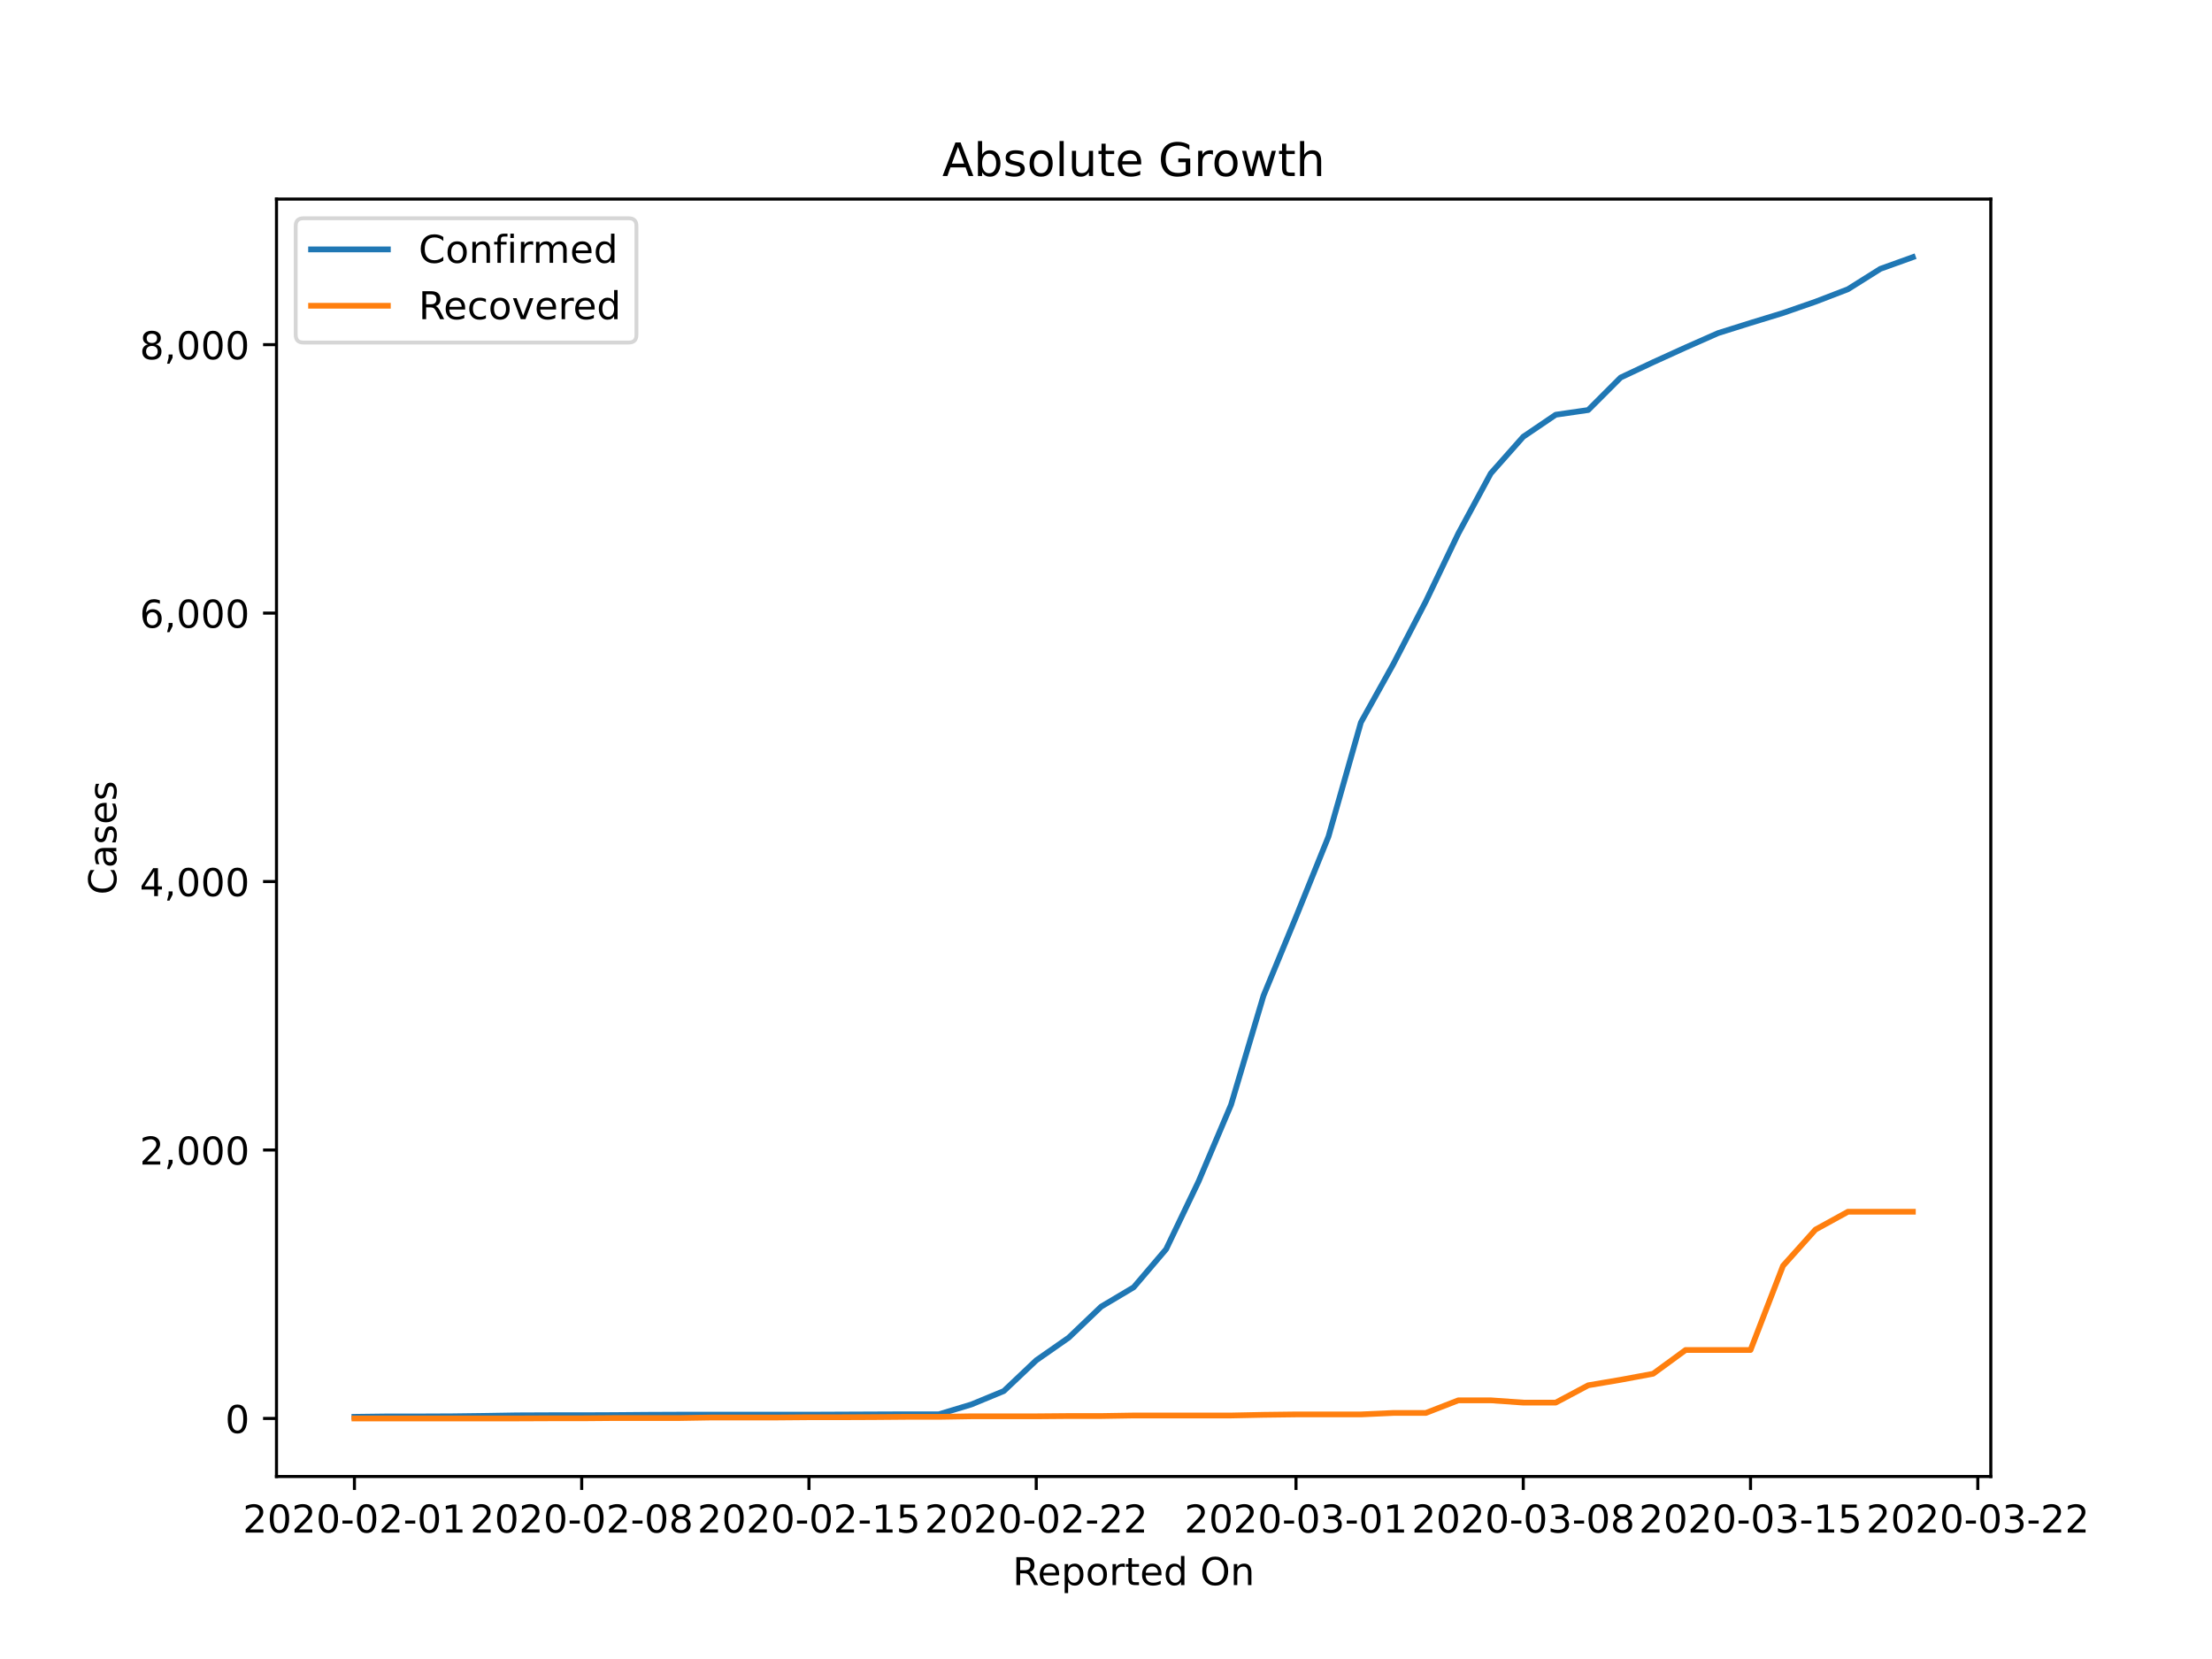
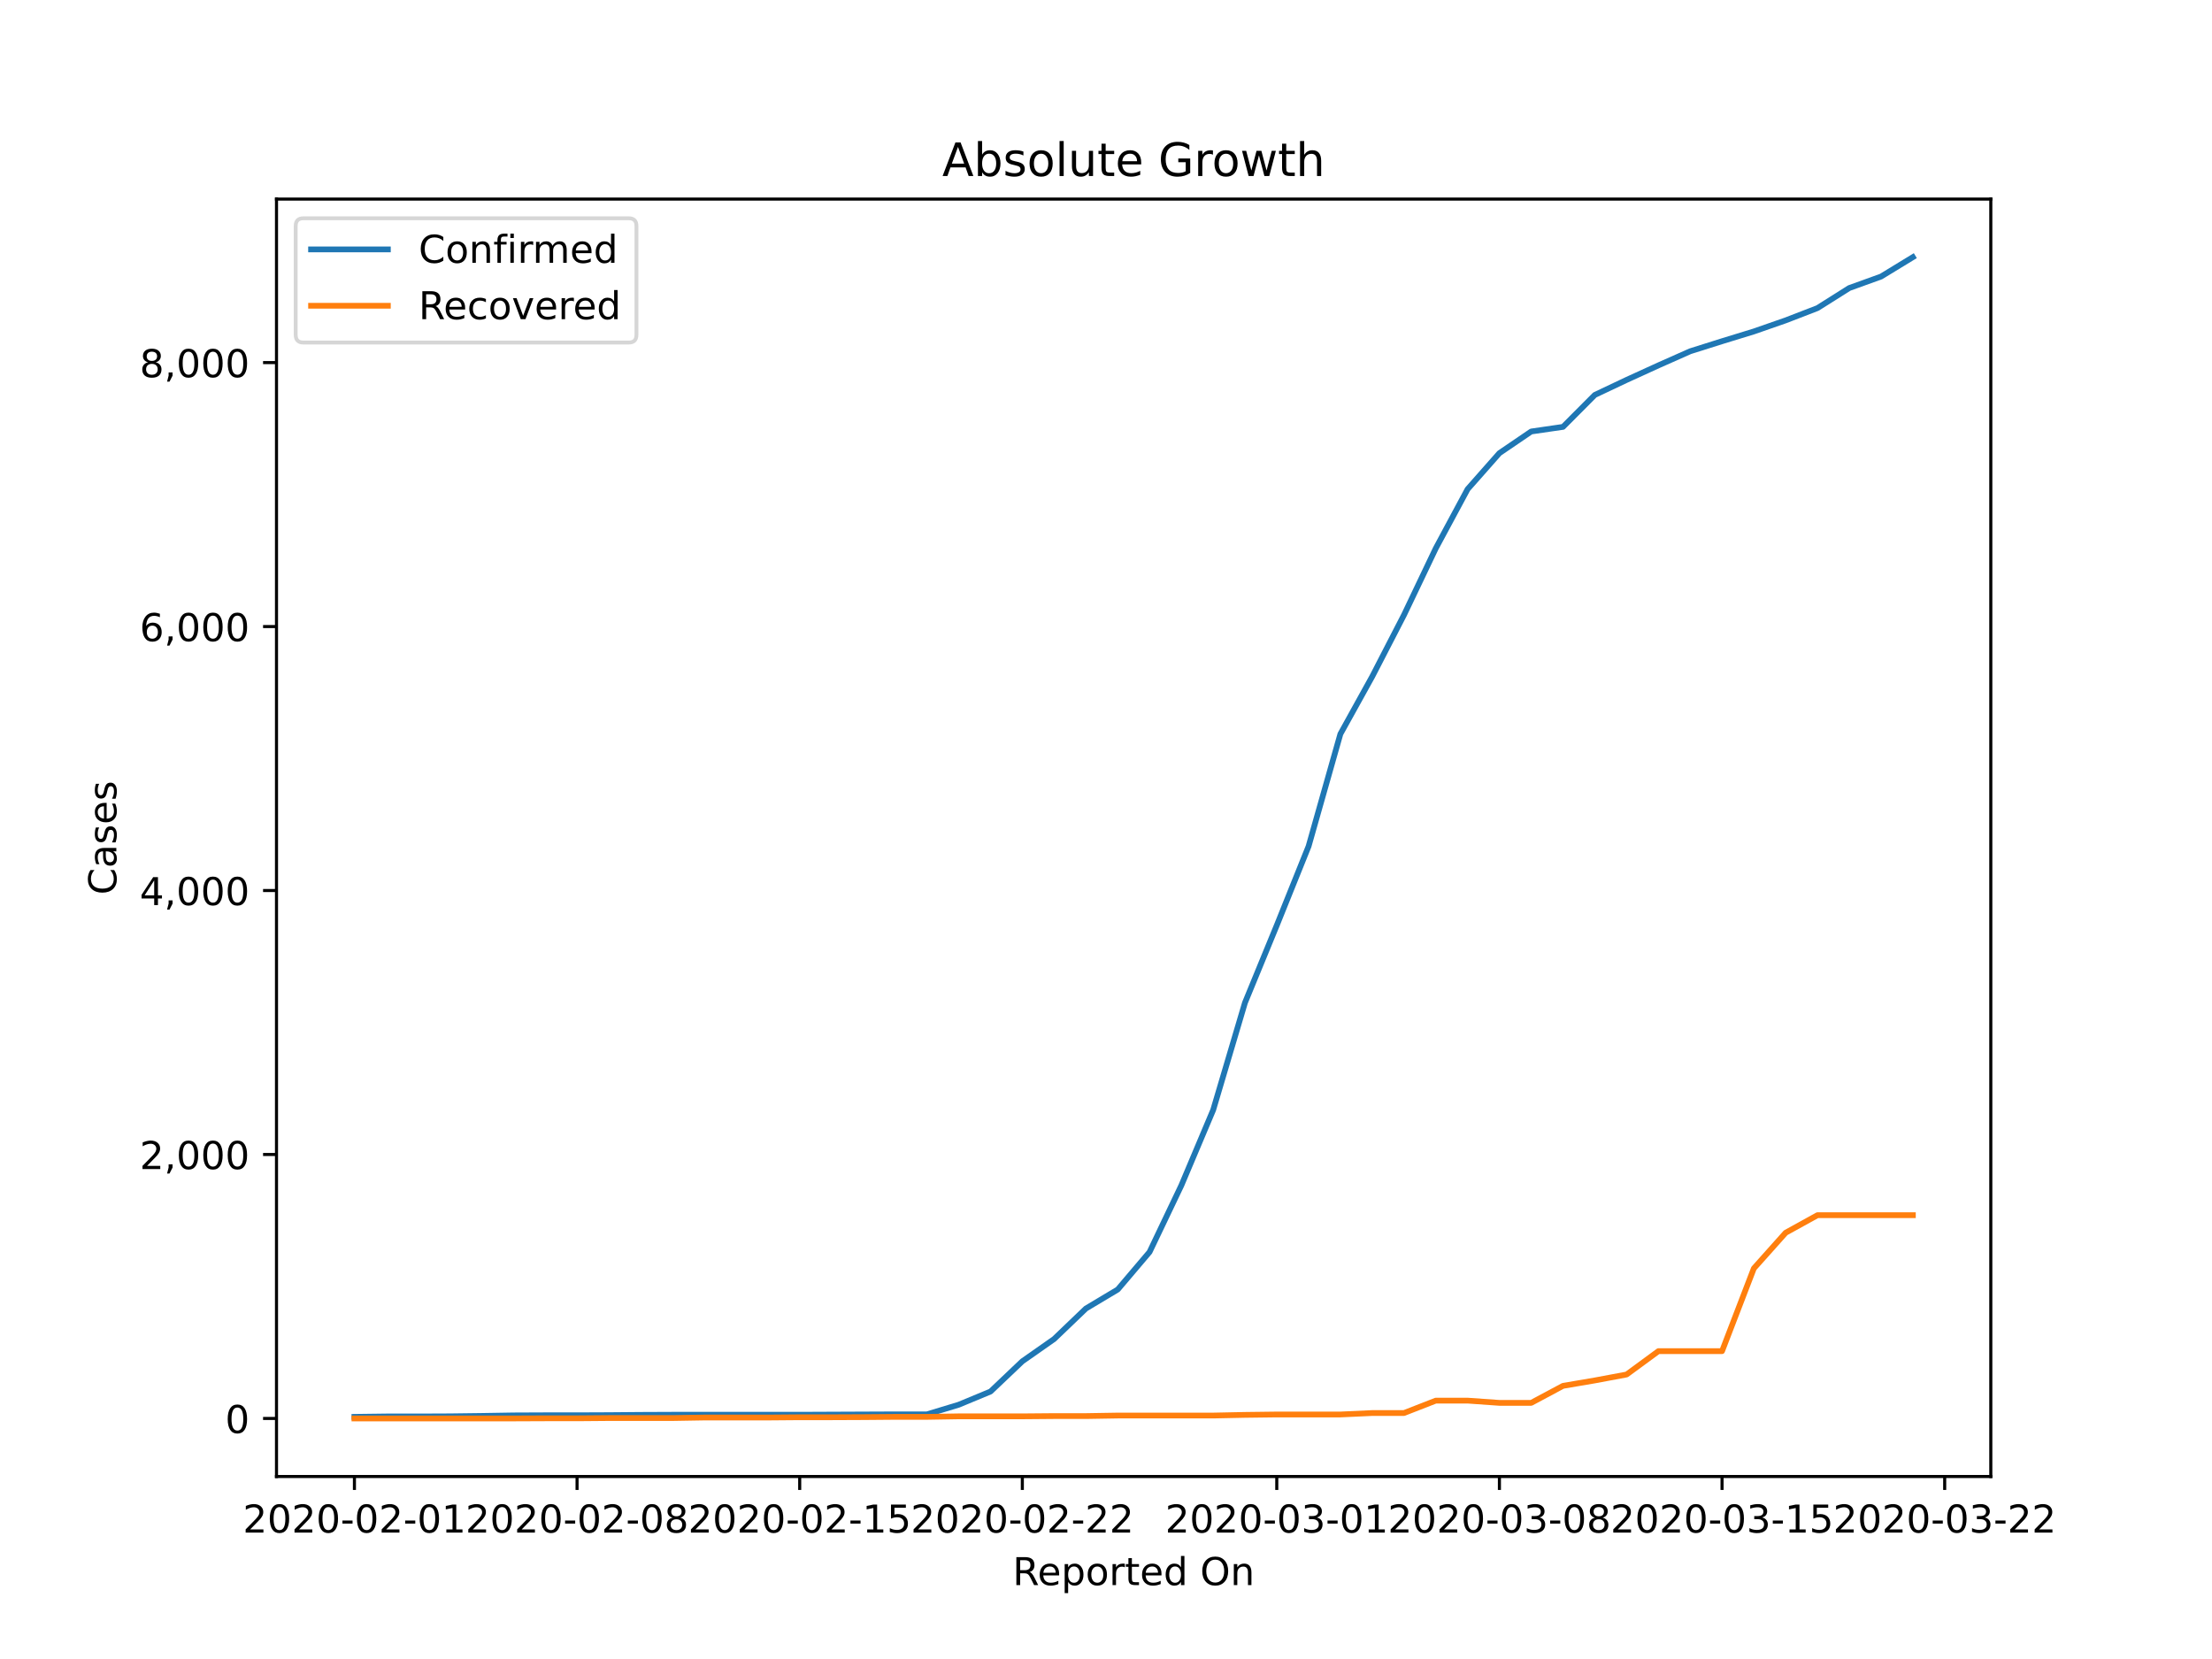
<svg xmlns="http://www.w3.org/2000/svg" xmlns:xlink="http://www.w3.org/1999/xlink" height="432pt" version="1.1" viewBox="0 0 576 432" width="576pt">
  <defs>
    <style type="text/css">
*{stroke-linecap:butt;stroke-linejoin:round;}
  </style>
  </defs>
  <g id="figure_1">
    <g id="patch_1">
      <path d="M 0 432  L 576 432  L 576 0  L 0 0  z " style="fill:#ffffff;" />
    </g>
    <g id="axes_1">
      <g id="patch_2">
        <path d="M 72 384.48  L 518.4 384.48  L 518.4 51.84  L 72 51.84  z " style="fill:#ffffff;" />
      </g>
      <g id="matplotlib.axis_1">
        <g id="xtick_1">
          <g id="line2d_1">
            <defs>
-               <path d="M 0 0  L 0 3.5  " id="m786b239963" style="stroke:#000000;stroke-width:0.8;" />
-             </defs>
-             <g>
-               <use style="stroke:#000000;stroke-width:0.8;" x="92.291" xlink:href="#m786b239963" y="384.48" />
+               <path d="M 0 0  L 0 3.5  " id="mb4aa2be4b7" style="stroke:#000000;stroke-width:0.8;" />
+             </defs>
+             <g>
+               <use style="stroke:#000000;stroke-width:0.8;" x="92.291" xlink:href="#mb4aa2be4b7" y="384.48" />
            </g>
          </g>
          <g id="text_1">
            <defs>
              <path d="M 19.188 8.297  L 53.609 8.297  L 53.609 0  L 7.328 0  L 7.328 8.297  Q 12.938 14.109 22.625 23.891  Q 32.328 33.688 34.812 36.531  Q 39.547 41.844 41.422 45.531  Q 43.312 49.219 43.312 52.781  Q 43.312 58.594 39.234 62.25  Q 35.156 65.922 28.609 65.922  Q 23.969 65.922 18.812 64.312  Q 13.672 62.703 7.812 59.422  L 7.812 69.391  Q 13.766 71.781 18.938 73  Q 24.125 74.219 28.422 74.219  Q 39.75 74.219 46.484 68.547  Q 53.219 62.891 53.219 53.422  Q 53.219 48.922 51.531 44.891  Q 49.859 40.875 45.406 35.406  Q 44.188 33.984 37.641 27.219  Q 31.109 20.453 19.188 8.297  z " id="DejaVuSans-50" />
              <path d="M 31.781 66.406  Q 24.172 66.406 20.328 58.906  Q 16.5 51.422 16.5 36.375  Q 16.5 21.391 20.328 13.891  Q 24.172 6.391 31.781 6.391  Q 39.453 6.391 43.281 13.891  Q 47.125 21.391 47.125 36.375  Q 47.125 51.422 43.281 58.906  Q 39.453 66.406 31.781 66.406  z M 31.781 74.219  Q 44.047 74.219 50.516 64.516  Q 56.984 54.828 56.984 36.375  Q 56.984 17.969 50.516 8.266  Q 44.047 -1.422 31.781 -1.422  Q 19.531 -1.422 13.062 8.266  Q 6.594 17.969 6.594 36.375  Q 6.594 54.828 13.062 64.516  Q 19.531 74.219 31.781 74.219  z " id="DejaVuSans-48" />
              <path d="M 4.891 31.391  L 31.203 31.391  L 31.203 23.391  L 4.891 23.391  z " id="DejaVuSans-45" />
              <path d="M 12.406 8.297  L 28.516 8.297  L 28.516 63.922  L 10.984 60.406  L 10.984 69.391  L 28.422 72.906  L 38.281 72.906  L 38.281 8.297  L 54.391 8.297  L 54.391 0  L 12.406 0  z " id="DejaVuSans-49" />
            </defs>
            <g transform="translate(63.2331 399.0784)scale(0.1 -0.1)">
              <use xlink:href="#DejaVuSans-50" />
              <use x="63.623" xlink:href="#DejaVuSans-48" />
              <use x="127.246" xlink:href="#DejaVuSans-50" />
              <use x="190.869" xlink:href="#DejaVuSans-48" />
              <use x="254.492" xlink:href="#DejaVuSans-45" />
              <use x="290.576" xlink:href="#DejaVuSans-48" />
              <use x="354.199" xlink:href="#DejaVuSans-50" />
              <use x="417.822" xlink:href="#DejaVuSans-45" />
              <use x="453.906" xlink:href="#DejaVuSans-48" />
              <use x="517.529" xlink:href="#DejaVuSans-49" />
            </g>
          </g>
        </g>
        <g id="xtick_2">
          <g id="line2d_2">
            <g>
-               <use style="stroke:#000000;stroke-width:0.8;" x="151.473" xlink:href="#m786b239963" y="384.48" />
+               <use style="stroke:#000000;stroke-width:0.8;" x="150.265" xlink:href="#mb4aa2be4b7" y="384.48" />
            </g>
          </g>
          <g id="text_2">
            <defs>
              <path d="M 31.781 34.625  Q 24.75 34.625 20.719 30.859  Q 16.703 27.094 16.703 20.516  Q 16.703 13.922 20.719 10.156  Q 24.75 6.391 31.781 6.391  Q 38.812 6.391 42.859 10.172  Q 46.922 13.969 46.922 20.516  Q 46.922 27.094 42.891 30.859  Q 38.875 34.625 31.781 34.625  z M 21.922 38.812  Q 15.578 40.375 12.031 44.719  Q 8.5 49.078 8.5 55.328  Q 8.5 64.062 14.719 69.141  Q 20.953 74.219 31.781 74.219  Q 42.672 74.219 48.875 69.141  Q 55.078 64.062 55.078 55.328  Q 55.078 49.078 51.531 44.719  Q 48 40.375 41.703 38.812  Q 48.828 37.156 52.797 32.312  Q 56.781 27.484 56.781 20.516  Q 56.781 9.906 50.312 4.234  Q 43.844 -1.422 31.781 -1.422  Q 19.734 -1.422 13.25 4.234  Q 6.781 9.906 6.781 20.516  Q 6.781 27.484 10.781 32.312  Q 14.797 37.156 21.922 38.812  z M 18.312 54.391  Q 18.312 48.734 21.844 45.562  Q 25.391 42.391 31.781 42.391  Q 38.141 42.391 41.719 45.562  Q 45.312 48.734 45.312 54.391  Q 45.312 60.062 41.719 63.234  Q 38.141 66.406 31.781 66.406  Q 25.391 66.406 21.844 63.234  Q 18.312 60.062 18.312 54.391  z " id="DejaVuSans-56" />
            </defs>
-             <g transform="translate(122.4149 399.0784)scale(0.1 -0.1)">
+             <g transform="translate(121.2071 399.0784)scale(0.1 -0.1)">
              <use xlink:href="#DejaVuSans-50" />
              <use x="63.623" xlink:href="#DejaVuSans-48" />
              <use x="127.246" xlink:href="#DejaVuSans-50" />
              <use x="190.869" xlink:href="#DejaVuSans-48" />
              <use x="254.492" xlink:href="#DejaVuSans-45" />
              <use x="290.576" xlink:href="#DejaVuSans-48" />
              <use x="354.199" xlink:href="#DejaVuSans-50" />
              <use x="417.822" xlink:href="#DejaVuSans-45" />
              <use x="453.906" xlink:href="#DejaVuSans-48" />
              <use x="517.529" xlink:href="#DejaVuSans-56" />
            </g>
          </g>
        </g>
        <g id="xtick_3">
          <g id="line2d_3">
            <g>
-               <use style="stroke:#000000;stroke-width:0.8;" x="210.655" xlink:href="#m786b239963" y="384.48" />
+               <use style="stroke:#000000;stroke-width:0.8;" x="208.239" xlink:href="#mb4aa2be4b7" y="384.48" />
            </g>
          </g>
          <g id="text_3">
            <defs>
              <path d="M 10.797 72.906  L 49.516 72.906  L 49.516 64.594  L 19.828 64.594  L 19.828 46.734  Q 21.969 47.469 24.109 47.828  Q 26.266 48.188 28.422 48.188  Q 40.625 48.188 47.75 41.5  Q 54.891 34.812 54.891 23.391  Q 54.891 11.625 47.562 5.094  Q 40.234 -1.422 26.906 -1.422  Q 22.312 -1.422 17.547 -0.641  Q 12.797 0.141 7.719 1.703  L 7.719 11.625  Q 12.109 9.234 16.797 8.062  Q 21.484 6.891 26.703 6.891  Q 35.156 6.891 40.078 11.328  Q 45.016 15.766 45.016 23.391  Q 45.016 31 40.078 35.438  Q 35.156 39.891 26.703 39.891  Q 22.75 39.891 18.812 39.016  Q 14.891 38.141 10.797 36.281  z " id="DejaVuSans-53" />
            </defs>
-             <g transform="translate(181.5967 399.0784)scale(0.1 -0.1)">
+             <g transform="translate(179.1811 399.0784)scale(0.1 -0.1)">
              <use xlink:href="#DejaVuSans-50" />
              <use x="63.623" xlink:href="#DejaVuSans-48" />
              <use x="127.246" xlink:href="#DejaVuSans-50" />
              <use x="190.869" xlink:href="#DejaVuSans-48" />
              <use x="254.492" xlink:href="#DejaVuSans-45" />
              <use x="290.576" xlink:href="#DejaVuSans-48" />
              <use x="354.199" xlink:href="#DejaVuSans-50" />
              <use x="417.822" xlink:href="#DejaVuSans-45" />
              <use x="453.906" xlink:href="#DejaVuSans-49" />
              <use x="517.529" xlink:href="#DejaVuSans-53" />
            </g>
          </g>
        </g>
        <g id="xtick_4">
          <g id="line2d_4">
            <g>
-               <use style="stroke:#000000;stroke-width:0.8;" x="269.836" xlink:href="#m786b239963" y="384.48" />
+               <use style="stroke:#000000;stroke-width:0.8;" x="266.213" xlink:href="#mb4aa2be4b7" y="384.48" />
            </g>
          </g>
          <g id="text_4">
-             <g transform="translate(240.7786 399.0784)scale(0.1 -0.1)">
+             <g transform="translate(237.1552 399.0784)scale(0.1 -0.1)">
              <use xlink:href="#DejaVuSans-50" />
              <use x="63.623" xlink:href="#DejaVuSans-48" />
              <use x="127.246" xlink:href="#DejaVuSans-50" />
              <use x="190.869" xlink:href="#DejaVuSans-48" />
              <use x="254.492" xlink:href="#DejaVuSans-45" />
              <use x="290.576" xlink:href="#DejaVuSans-48" />
              <use x="354.199" xlink:href="#DejaVuSans-50" />
              <use x="417.822" xlink:href="#DejaVuSans-45" />
              <use x="453.906" xlink:href="#DejaVuSans-50" />
              <use x="517.529" xlink:href="#DejaVuSans-50" />
            </g>
          </g>
        </g>
        <g id="xtick_5">
          <g id="line2d_5">
            <g>
-               <use style="stroke:#000000;stroke-width:0.8;" x="337.473" xlink:href="#m786b239963" y="384.48" />
+               <use style="stroke:#000000;stroke-width:0.8;" x="332.469" xlink:href="#mb4aa2be4b7" y="384.48" />
            </g>
          </g>
          <g id="text_5">
            <defs>
              <path d="M 40.578 39.312  Q 47.656 37.797 51.625 33  Q 55.609 28.219 55.609 21.188  Q 55.609 10.406 48.188 4.484  Q 40.766 -1.422 27.094 -1.422  Q 22.516 -1.422 17.656 -0.516  Q 12.797 0.391 7.625 2.203  L 7.625 11.719  Q 11.719 9.328 16.594 8.109  Q 21.484 6.891 26.812 6.891  Q 36.078 6.891 40.938 10.547  Q 45.797 14.203 45.797 21.188  Q 45.797 27.641 41.281 31.266  Q 36.766 34.906 28.719 34.906  L 20.219 34.906  L 20.219 43.016  L 29.109 43.016  Q 36.375 43.016 40.234 45.922  Q 44.094 48.828 44.094 54.297  Q 44.094 59.906 40.109 62.906  Q 36.141 65.922 28.719 65.922  Q 24.656 65.922 20.016 65.031  Q 15.375 64.156 9.812 62.312  L 9.812 71.094  Q 15.438 72.656 20.344 73.438  Q 25.25 74.219 29.594 74.219  Q 40.828 74.219 47.359 69.109  Q 53.906 64.016 53.906 55.328  Q 53.906 49.266 50.438 45.094  Q 46.969 40.922 40.578 39.312  z " id="DejaVuSans-51" />
            </defs>
-             <g transform="translate(308.4149 399.0784)scale(0.1 -0.1)">
+             <g transform="translate(303.4112 399.0784)scale(0.1 -0.1)">
              <use xlink:href="#DejaVuSans-50" />
              <use x="63.623" xlink:href="#DejaVuSans-48" />
              <use x="127.246" xlink:href="#DejaVuSans-50" />
              <use x="190.869" xlink:href="#DejaVuSans-48" />
              <use x="254.492" xlink:href="#DejaVuSans-45" />
              <use x="290.576" xlink:href="#DejaVuSans-48" />
              <use x="354.199" xlink:href="#DejaVuSans-51" />
              <use x="417.822" xlink:href="#DejaVuSans-45" />
              <use x="453.906" xlink:href="#DejaVuSans-48" />
              <use x="517.529" xlink:href="#DejaVuSans-49" />
            </g>
          </g>
        </g>
        <g id="xtick_6">
          <g id="line2d_6">
            <g>
-               <use style="stroke:#000000;stroke-width:0.8;" x="396.655" xlink:href="#m786b239963" y="384.48" />
+               <use style="stroke:#000000;stroke-width:0.8;" x="390.443" xlink:href="#mb4aa2be4b7" y="384.48" />
            </g>
          </g>
          <g id="text_6">
-             <g transform="translate(367.5967 399.0784)scale(0.1 -0.1)">
+             <g transform="translate(361.3852 399.0784)scale(0.1 -0.1)">
              <use xlink:href="#DejaVuSans-50" />
              <use x="63.623" xlink:href="#DejaVuSans-48" />
              <use x="127.246" xlink:href="#DejaVuSans-50" />
              <use x="190.869" xlink:href="#DejaVuSans-48" />
              <use x="254.492" xlink:href="#DejaVuSans-45" />
              <use x="290.576" xlink:href="#DejaVuSans-48" />
              <use x="354.199" xlink:href="#DejaVuSans-51" />
              <use x="417.822" xlink:href="#DejaVuSans-45" />
              <use x="453.906" xlink:href="#DejaVuSans-48" />
              <use x="517.529" xlink:href="#DejaVuSans-56" />
            </g>
          </g>
        </g>
        <g id="xtick_7">
          <g id="line2d_7">
            <g>
-               <use style="stroke:#000000;stroke-width:0.8;" x="455.836" xlink:href="#m786b239963" y="384.48" />
+               <use style="stroke:#000000;stroke-width:0.8;" x="448.417" xlink:href="#mb4aa2be4b7" y="384.48" />
            </g>
          </g>
          <g id="text_7">
-             <g transform="translate(426.7786 399.0784)scale(0.1 -0.1)">
+             <g transform="translate(419.3593 399.0784)scale(0.1 -0.1)">
              <use xlink:href="#DejaVuSans-50" />
              <use x="63.623" xlink:href="#DejaVuSans-48" />
              <use x="127.246" xlink:href="#DejaVuSans-50" />
              <use x="190.869" xlink:href="#DejaVuSans-48" />
              <use x="254.492" xlink:href="#DejaVuSans-45" />
              <use x="290.576" xlink:href="#DejaVuSans-48" />
              <use x="354.199" xlink:href="#DejaVuSans-51" />
              <use x="417.822" xlink:href="#DejaVuSans-45" />
              <use x="453.906" xlink:href="#DejaVuSans-49" />
              <use x="517.529" xlink:href="#DejaVuSans-53" />
            </g>
          </g>
        </g>
        <g id="xtick_8">
          <g id="line2d_8">
            <g>
-               <use style="stroke:#000000;stroke-width:0.8;" x="515.018" xlink:href="#m786b239963" y="384.48" />
+               <use style="stroke:#000000;stroke-width:0.8;" x="506.391" xlink:href="#mb4aa2be4b7" y="384.48" />
            </g>
          </g>
          <g id="text_8">
-             <g transform="translate(485.9604 399.0784)scale(0.1 -0.1)">
+             <g transform="translate(477.3333 399.0784)scale(0.1 -0.1)">
              <use xlink:href="#DejaVuSans-50" />
              <use x="63.623" xlink:href="#DejaVuSans-48" />
              <use x="127.246" xlink:href="#DejaVuSans-50" />
              <use x="190.869" xlink:href="#DejaVuSans-48" />
              <use x="254.492" xlink:href="#DejaVuSans-45" />
              <use x="290.576" xlink:href="#DejaVuSans-48" />
              <use x="354.199" xlink:href="#DejaVuSans-51" />
              <use x="417.822" xlink:href="#DejaVuSans-45" />
              <use x="453.906" xlink:href="#DejaVuSans-50" />
              <use x="517.529" xlink:href="#DejaVuSans-50" />
            </g>
          </g>
        </g>
        <g id="text_9">
          <defs>
            <path d="M 44.391 34.188  Q 47.562 33.109 50.562 29.594  Q 53.562 26.078 56.594 19.922  L 66.609 0  L 56 0  L 46.688 18.703  Q 43.062 26.031 39.672 28.422  Q 36.281 30.812 30.422 30.812  L 19.672 30.812  L 19.672 0  L 9.812 0  L 9.812 72.906  L 32.078 72.906  Q 44.578 72.906 50.734 67.672  Q 56.891 62.453 56.891 51.906  Q 56.891 45.016 53.688 40.469  Q 50.484 35.938 44.391 34.188  z M 19.672 64.797  L 19.672 38.922  L 32.078 38.922  Q 39.203 38.922 42.844 42.219  Q 46.484 45.516 46.484 51.906  Q 46.484 58.297 42.844 61.547  Q 39.203 64.797 32.078 64.797  z " id="DejaVuSans-82" />
            <path d="M 56.203 29.594  L 56.203 25.203  L 14.891 25.203  Q 15.484 15.922 20.484 11.062  Q 25.484 6.203 34.422 6.203  Q 39.594 6.203 44.453 7.469  Q 49.312 8.734 54.109 11.281  L 54.109 2.781  Q 49.266 0.734 44.188 -0.344  Q 39.109 -1.422 33.891 -1.422  Q 20.797 -1.422 13.156 6.188  Q 5.516 13.812 5.516 26.812  Q 5.516 40.234 12.766 48.109  Q 20.016 56 32.328 56  Q 43.359 56 49.781 48.891  Q 56.203 41.797 56.203 29.594  z M 47.219 32.234  Q 47.125 39.594 43.094 43.984  Q 39.062 48.391 32.422 48.391  Q 24.906 48.391 20.391 44.141  Q 15.875 39.891 15.188 32.172  z " id="DejaVuSans-101" />
            <path d="M 18.109 8.203  L 18.109 -20.797  L 9.078 -20.797  L 9.078 54.688  L 18.109 54.688  L 18.109 46.391  Q 20.953 51.266 25.266 53.625  Q 29.594 56 35.594 56  Q 45.562 56 51.781 48.094  Q 58.016 40.188 58.016 27.297  Q 58.016 14.406 51.781 6.484  Q 45.562 -1.422 35.594 -1.422  Q 29.594 -1.422 25.266 0.953  Q 20.953 3.328 18.109 8.203  z M 48.688 27.297  Q 48.688 37.203 44.609 42.844  Q 40.531 48.484 33.406 48.484  Q 26.266 48.484 22.188 42.844  Q 18.109 37.203 18.109 27.297  Q 18.109 17.391 22.188 11.75  Q 26.266 6.109 33.406 6.109  Q 40.531 6.109 44.609 11.75  Q 48.688 17.391 48.688 27.297  z " id="DejaVuSans-112" />
            <path d="M 30.609 48.391  Q 23.391 48.391 19.188 42.75  Q 14.984 37.109 14.984 27.297  Q 14.984 17.484 19.156 11.844  Q 23.344 6.203 30.609 6.203  Q 37.797 6.203 41.984 11.859  Q 46.188 17.531 46.188 27.297  Q 46.188 37.016 41.984 42.703  Q 37.797 48.391 30.609 48.391  z M 30.609 56  Q 42.328 56 49.016 48.375  Q 55.719 40.766 55.719 27.297  Q 55.719 13.875 49.016 6.219  Q 42.328 -1.422 30.609 -1.422  Q 18.844 -1.422 12.172 6.219  Q 5.516 13.875 5.516 27.297  Q 5.516 40.766 12.172 48.375  Q 18.844 56 30.609 56  z " id="DejaVuSans-111" />
            <path d="M 41.109 46.297  Q 39.594 47.172 37.812 47.578  Q 36.031 48 33.891 48  Q 26.266 48 22.188 43.047  Q 18.109 38.094 18.109 28.812  L 18.109 0  L 9.078 0  L 9.078 54.688  L 18.109 54.688  L 18.109 46.188  Q 20.953 51.172 25.484 53.578  Q 30.031 56 36.531 56  Q 37.453 56 38.578 55.875  Q 39.703 55.766 41.062 55.516  z " id="DejaVuSans-114" />
            <path d="M 18.312 70.219  L 18.312 54.688  L 36.812 54.688  L 36.812 47.703  L 18.312 47.703  L 18.312 18.016  Q 18.312 11.328 20.141 9.422  Q 21.969 7.516 27.594 7.516  L 36.812 7.516  L 36.812 0  L 27.594 0  Q 17.188 0 13.234 3.875  Q 9.281 7.766 9.281 18.016  L 9.281 47.703  L 2.688 47.703  L 2.688 54.688  L 9.281 54.688  L 9.281 70.219  z " id="DejaVuSans-116" />
            <path d="M 45.406 46.391  L 45.406 75.984  L 54.391 75.984  L 54.391 0  L 45.406 0  L 45.406 8.203  Q 42.578 3.328 38.25 0.953  Q 33.938 -1.422 27.875 -1.422  Q 17.969 -1.422 11.734 6.484  Q 5.516 14.406 5.516 27.297  Q 5.516 40.188 11.734 48.094  Q 17.969 56 27.875 56  Q 33.938 56 38.25 53.625  Q 42.578 51.266 45.406 46.391  z M 14.797 27.297  Q 14.797 17.391 18.875 11.75  Q 22.953 6.109 30.078 6.109  Q 37.203 6.109 41.297 11.75  Q 45.406 17.391 45.406 27.297  Q 45.406 37.203 41.297 42.844  Q 37.203 48.484 30.078 48.484  Q 22.953 48.484 18.875 42.844  Q 14.797 37.203 14.797 27.297  z " id="DejaVuSans-100" />
            <path id="DejaVuSans-32" />
            <path d="M 39.406 66.219  Q 28.656 66.219 22.328 58.203  Q 16.016 50.203 16.016 36.375  Q 16.016 22.609 22.328 14.594  Q 28.656 6.594 39.406 6.594  Q 50.141 6.594 56.422 14.594  Q 62.703 22.609 62.703 36.375  Q 62.703 50.203 56.422 58.203  Q 50.141 66.219 39.406 66.219  z M 39.406 74.219  Q 54.734 74.219 63.906 63.938  Q 73.094 53.656 73.094 36.375  Q 73.094 19.141 63.906 8.859  Q 54.734 -1.422 39.406 -1.422  Q 24.031 -1.422 14.812 8.828  Q 5.609 19.094 5.609 36.375  Q 5.609 53.656 14.812 63.938  Q 24.031 74.219 39.406 74.219  z " id="DejaVuSans-79" />
            <path d="M 54.891 33.016  L 54.891 0  L 45.906 0  L 45.906 32.719  Q 45.906 40.484 42.875 44.328  Q 39.844 48.188 33.797 48.188  Q 26.516 48.188 22.312 43.547  Q 18.109 38.922 18.109 30.906  L 18.109 0  L 9.078 0  L 9.078 54.688  L 18.109 54.688  L 18.109 46.188  Q 21.344 51.125 25.703 53.562  Q 30.078 56 35.797 56  Q 45.219 56 50.047 50.172  Q 54.891 44.344 54.891 33.016  z " id="DejaVuSans-110" />
          </defs>
          <g transform="translate(263.6805 412.7566)scale(0.1 -0.1)">
            <use xlink:href="#DejaVuSans-82" />
            <use x="64.982" xlink:href="#DejaVuSans-101" />
            <use x="126.506" xlink:href="#DejaVuSans-112" />
            <use x="189.982" xlink:href="#DejaVuSans-111" />
            <use x="251.164" xlink:href="#DejaVuSans-114" />
            <use x="292.277" xlink:href="#DejaVuSans-116" />
            <use x="331.486" xlink:href="#DejaVuSans-101" />
            <use x="393.01" xlink:href="#DejaVuSans-100" />
            <use x="456.486" xlink:href="#DejaVuSans-32" />
            <use x="488.273" xlink:href="#DejaVuSans-79" />
            <use x="566.984" xlink:href="#DejaVuSans-110" />
          </g>
        </g>
      </g>
      <g id="matplotlib.axis_2">
        <g id="ytick_1">
          <g id="line2d_9">
            <defs>
-               <path d="M 0 0  L -3.5 0  " id="me53dfbb0f1" style="stroke:#000000;stroke-width:0.8;" />
-             </defs>
-             <g>
-               <use style="stroke:#000000;stroke-width:0.8;" x="72" xlink:href="#me53dfbb0f1" y="369.36" />
+               <path d="M 0 0  L -3.5 0  " id="m911e2a0654" style="stroke:#000000;stroke-width:0.8;" />
+             </defs>
+             <g>
+               <use style="stroke:#000000;stroke-width:0.8;" x="72" xlink:href="#m911e2a0654" y="369.36" />
            </g>
          </g>
          <g id="text_10">
            <g transform="translate(58.6375 373.1592)scale(0.1 -0.1)">
              <use xlink:href="#DejaVuSans-48" />
            </g>
          </g>
        </g>
        <g id="ytick_2">
          <g id="line2d_10">
            <g>
-               <use style="stroke:#000000;stroke-width:0.8;" x="72" xlink:href="#me53dfbb0f1" y="299.457" />
+               <use style="stroke:#000000;stroke-width:0.8;" x="72" xlink:href="#m911e2a0654" y="300.625" />
            </g>
          </g>
          <g id="text_11">
            <defs>
              <path d="M 11.719 12.406  L 22.016 12.406  L 22.016 4  L 14.016 -11.625  L 7.719 -11.625  L 11.719 4  z " id="DejaVuSans-44" />
            </defs>
-             <g transform="translate(36.37188 303.2563)scale(0.1 -0.1)">
+             <g transform="translate(36.37188 304.4241)scale(0.1 -0.1)">
              <use xlink:href="#DejaVuSans-50" />
              <use x="63.623" xlink:href="#DejaVuSans-44" />
              <use x="95.41" xlink:href="#DejaVuSans-48" />
              <use x="159.033" xlink:href="#DejaVuSans-48" />
              <use x="222.656" xlink:href="#DejaVuSans-48" />
            </g>
          </g>
        </g>
        <g id="ytick_3">
          <g id="line2d_11">
            <g>
-               <use style="stroke:#000000;stroke-width:0.8;" x="72" xlink:href="#me53dfbb0f1" y="229.554" />
+               <use style="stroke:#000000;stroke-width:0.8;" x="72" xlink:href="#m911e2a0654" y="231.89" />
            </g>
          </g>
          <g id="text_12">
            <defs>
              <path d="M 37.797 64.312  L 12.891 25.391  L 37.797 25.391  z M 35.203 72.906  L 47.609 72.906  L 47.609 25.391  L 58.016 25.391  L 58.016 17.188  L 47.609 17.188  L 47.609 0  L 37.797 0  L 37.797 17.188  L 4.891 17.188  L 4.891 26.703  z " id="DejaVuSans-52" />
            </defs>
-             <g transform="translate(36.37188 233.3534)scale(0.1 -0.1)">
+             <g transform="translate(36.37188 235.6891)scale(0.1 -0.1)">
              <use xlink:href="#DejaVuSans-52" />
              <use x="63.623" xlink:href="#DejaVuSans-44" />
              <use x="95.41" xlink:href="#DejaVuSans-48" />
              <use x="159.033" xlink:href="#DejaVuSans-48" />
              <use x="222.656" xlink:href="#DejaVuSans-48" />
            </g>
          </g>
        </g>
        <g id="ytick_4">
          <g id="line2d_12">
            <g>
-               <use style="stroke:#000000;stroke-width:0.8;" x="72" xlink:href="#me53dfbb0f1" y="159.651" />
+               <use style="stroke:#000000;stroke-width:0.8;" x="72" xlink:href="#m911e2a0654" y="163.155" />
            </g>
          </g>
          <g id="text_13">
            <defs>
              <path d="M 33.016 40.375  Q 26.375 40.375 22.484 35.828  Q 18.609 31.297 18.609 23.391  Q 18.609 15.531 22.484 10.953  Q 26.375 6.391 33.016 6.391  Q 39.656 6.391 43.531 10.953  Q 47.406 15.531 47.406 23.391  Q 47.406 31.297 43.531 35.828  Q 39.656 40.375 33.016 40.375  z M 52.594 71.297  L 52.594 62.312  Q 48.875 64.062 45.094 64.984  Q 41.312 65.922 37.594 65.922  Q 27.828 65.922 22.672 59.328  Q 17.531 52.734 16.797 39.406  Q 19.672 43.656 24.016 45.922  Q 28.375 48.188 33.594 48.188  Q 44.578 48.188 50.953 41.516  Q 57.328 34.859 57.328 23.391  Q 57.328 12.156 50.688 5.359  Q 44.047 -1.422 33.016 -1.422  Q 20.359 -1.422 13.672 8.266  Q 6.984 17.969 6.984 36.375  Q 6.984 53.656 15.188 63.938  Q 23.391 74.219 37.203 74.219  Q 40.922 74.219 44.703 73.484  Q 48.484 72.75 52.594 71.297  z " id="DejaVuSans-54" />
            </defs>
-             <g transform="translate(36.37188 163.4505)scale(0.1 -0.1)">
+             <g transform="translate(36.37188 166.954)scale(0.1 -0.1)">
              <use xlink:href="#DejaVuSans-54" />
              <use x="63.623" xlink:href="#DejaVuSans-44" />
              <use x="95.41" xlink:href="#DejaVuSans-48" />
              <use x="159.033" xlink:href="#DejaVuSans-48" />
              <use x="222.656" xlink:href="#DejaVuSans-48" />
            </g>
          </g>
        </g>
        <g id="ytick_5">
          <g id="line2d_13">
            <g>
-               <use style="stroke:#000000;stroke-width:0.8;" x="72" xlink:href="#me53dfbb0f1" y="89.748" />
+               <use style="stroke:#000000;stroke-width:0.8;" x="72" xlink:href="#m911e2a0654" y="94.42" />
            </g>
          </g>
          <g id="text_14">
-             <g transform="translate(36.37188 93.54757)scale(0.1 -0.1)">
+             <g transform="translate(36.37188 98.21889)scale(0.1 -0.1)">
              <use xlink:href="#DejaVuSans-56" />
              <use x="63.623" xlink:href="#DejaVuSans-44" />
              <use x="95.41" xlink:href="#DejaVuSans-48" />
              <use x="159.033" xlink:href="#DejaVuSans-48" />
              <use x="222.656" xlink:href="#DejaVuSans-48" />
            </g>
          </g>
        </g>
        <g id="text_15">
          <defs>
            <path d="M 64.406 67.281  L 64.406 56.891  Q 59.422 61.531 53.781 63.812  Q 48.141 66.109 41.797 66.109  Q 29.297 66.109 22.656 58.469  Q 16.016 50.828 16.016 36.375  Q 16.016 21.969 22.656 14.328  Q 29.297 6.688 41.797 6.688  Q 48.141 6.688 53.781 8.984  Q 59.422 11.281 64.406 15.922  L 64.406 5.609  Q 59.234 2.094 53.438 0.328  Q 47.656 -1.422 41.219 -1.422  Q 24.656 -1.422 15.125 8.703  Q 5.609 18.844 5.609 36.375  Q 5.609 53.953 15.125 64.078  Q 24.656 74.219 41.219 74.219  Q 47.75 74.219 53.531 72.484  Q 59.328 70.75 64.406 67.281  z " id="DejaVuSans-67" />
            <path d="M 34.281 27.484  Q 23.391 27.484 19.188 25  Q 14.984 22.516 14.984 16.5  Q 14.984 11.719 18.141 8.906  Q 21.297 6.109 26.703 6.109  Q 34.188 6.109 38.703 11.406  Q 43.219 16.703 43.219 25.484  L 43.219 27.484  z M 52.203 31.203  L 52.203 0  L 43.219 0  L 43.219 8.297  Q 40.141 3.328 35.547 0.953  Q 30.953 -1.422 24.312 -1.422  Q 15.922 -1.422 10.953 3.297  Q 6 8.016 6 15.922  Q 6 25.141 12.172 29.828  Q 18.359 34.516 30.609 34.516  L 43.219 34.516  L 43.219 35.406  Q 43.219 41.609 39.141 45  Q 35.062 48.391 27.688 48.391  Q 23 48.391 18.547 47.266  Q 14.109 46.141 10.016 43.891  L 10.016 52.203  Q 14.938 54.109 19.578 55.047  Q 24.219 56 28.609 56  Q 40.484 56 46.344 49.844  Q 52.203 43.703 52.203 31.203  z " id="DejaVuSans-97" />
            <path d="M 44.281 53.078  L 44.281 44.578  Q 40.484 46.531 36.375 47.5  Q 32.281 48.484 27.875 48.484  Q 21.188 48.484 17.844 46.438  Q 14.5 44.391 14.5 40.281  Q 14.5 37.156 16.891 35.375  Q 19.281 33.594 26.516 31.984  L 29.594 31.297  Q 39.156 29.25 43.188 25.516  Q 47.219 21.781 47.219 15.094  Q 47.219 7.469 41.188 3.016  Q 35.156 -1.422 24.609 -1.422  Q 20.219 -1.422 15.453 -0.562  Q 10.688 0.297 5.422 2  L 5.422 11.281  Q 10.406 8.688 15.234 7.391  Q 20.062 6.109 24.812 6.109  Q 31.156 6.109 34.562 8.281  Q 37.984 10.453 37.984 14.406  Q 37.984 18.062 35.516 20.016  Q 33.062 21.969 24.703 23.781  L 21.578 24.516  Q 13.234 26.266 9.516 29.906  Q 5.812 33.547 5.812 39.891  Q 5.812 47.609 11.281 51.797  Q 16.75 56 26.812 56  Q 31.781 56 36.172 55.266  Q 40.578 54.547 44.281 53.078  z " id="DejaVuSans-115" />
          </defs>
          <g transform="translate(30.29219 233.0014)rotate(-90)scale(0.1 -0.1)">
            <use xlink:href="#DejaVuSans-67" />
            <use x="69.824" xlink:href="#DejaVuSans-97" />
            <use x="131.104" xlink:href="#DejaVuSans-115" />
            <use x="183.203" xlink:href="#DejaVuSans-101" />
            <use x="244.727" xlink:href="#DejaVuSans-115" />
          </g>
        </g>
      </g>
      <g id="line2d_14">
-         <path clip-path="url(#p3a57df6dd1)" d="M 498.109 66.96  L 489.655 70.001  L 481.2 75.313  L 472.745 78.564  L 464.291 81.5  L 455.836 84.086  L 447.382 86.743  L 438.927 90.482  L 430.473 94.327  L 422.018 98.311  L 413.564 106.77  L 405.109 107.993  L 396.655 113.725  L 388.2 123.267  L 379.745 138.925  L 371.291 156.576  L 362.836 172.898  L 354.382 188.102  L 345.927 217.845  L 337.473 238.781  L 329.018 259.263  L 320.564 287.678  L 312.109 307.636  L 303.655 325.286  L 295.2 335.212  L 286.745 340.245  L 278.291 348.319  L 269.836 354.226  L 261.382 362.23  L 252.927 365.725  L 244.473 368.277  L 236.018 368.277  L 227.564 368.311  L 219.109 368.346  L 210.655 368.381  L 202.2 368.381  L 193.745 368.381  L 185.291 368.381  L 176.836 368.381  L 168.382 368.416  L 159.927 368.486  L 151.473 368.521  L 143.018 368.521  L 134.564 368.556  L 126.109 368.696  L 117.655 368.801  L 109.2 368.836  L 100.745 368.836  L 92.291 368.941  " style="fill:none;stroke:#1f77b4;stroke-linecap:square;stroke-width:1.5;" />
+         <path clip-path="url(#pb24a538214)" d="M 498.109 66.96  L 489.827 72.012  L 481.545 75.002  L 473.263 80.226  L 464.981 83.422  L 456.699 86.309  L 448.417 88.852  L 440.135 91.464  L 431.853 95.141  L 423.571 98.922  L 415.289 102.84  L 407.007 111.157  L 398.725 112.36  L 390.443 117.996  L 382.161 127.378  L 373.879 142.775  L 365.597 160.13  L 357.315 176.18  L 349.033 191.13  L 340.751 220.377  L 332.469 240.963  L 324.187 261.102  L 315.905 289.043  L 307.623 308.667  L 299.341 326.023  L 291.059 335.783  L 282.777 340.732  L 274.495 348.671  L 266.213 354.479  L 257.931 362.349  L 249.649 365.786  L 241.367 368.295  L 233.085 368.295  L 224.803 368.329  L 216.521 368.363  L 208.239 368.398  L 199.957 368.398  L 191.675 368.398  L 183.393 368.398  L 175.111 368.398  L 166.829 368.432  L 158.547 368.501  L 150.265 368.535  L 141.983 368.535  L 133.701 368.57  L 125.419 368.707  L 117.137 368.81  L 108.855 368.844  L 100.573 368.844  L 92.291 368.948  " style="fill:none;stroke:#1f77b4;stroke-linecap:square;stroke-width:1.5;" />
      </g>
      <g id="line2d_15">
-         <path clip-path="url(#p3a57df6dd1)" d="M 498.109 315.535  L 489.655 315.535  L 481.2 315.535  L 472.745 320.183  L 464.291 329.62  L 455.836 351.535  L 447.382 351.535  L 438.927 351.535  L 430.473 357.721  L 422.018 359.294  L 413.564 360.727  L 405.109 365.236  L 396.655 365.236  L 388.2 364.642  L 379.745 364.642  L 371.291 367.927  L 362.836 367.927  L 354.382 368.311  L 345.927 368.311  L 337.473 368.311  L 329.018 368.416  L 320.564 368.591  L 312.109 368.591  L 303.655 368.591  L 295.2 368.591  L 286.745 368.731  L 278.291 368.731  L 269.836 368.801  L 261.382 368.801  L 252.927 368.801  L 244.473 368.941  L 236.018 368.941  L 227.564 369.01  L 219.109 369.045  L 210.655 369.045  L 202.2 369.115  L 193.745 369.115  L 185.291 369.115  L 176.836 369.255  L 168.382 369.255  L 159.927 369.255  L 151.473 369.325  L 143.018 369.325  L 134.564 369.36  L 126.109 369.36  L 117.655 369.36  L 109.2 369.36  L 100.745 369.36  L 92.291 369.36  " style="fill:none;stroke:#ff7f0e;stroke-linecap:square;stroke-width:1.5;" />
+         <path clip-path="url(#pb24a538214)" d="M 498.109 316.434  L 489.827 316.434  L 481.545 316.434  L 473.263 316.434  L 464.981 321.005  L 456.699 330.284  L 448.417 351.833  L 440.135 351.833  L 431.853 351.833  L 423.571 357.916  L 415.289 359.462  L 407.007 360.871  L 398.725 365.305  L 390.443 365.305  L 382.161 364.72  L 373.879 364.72  L 365.597 367.951  L 357.315 367.951  L 349.033 368.329  L 340.751 368.329  L 332.469 368.329  L 324.187 368.432  L 315.905 368.604  L 307.623 368.604  L 299.341 368.604  L 291.059 368.604  L 282.777 368.741  L 274.495 368.741  L 266.213 368.81  L 257.931 368.81  L 249.649 368.81  L 241.367 368.948  L 233.085 368.948  L 224.803 369.016  L 216.521 369.051  L 208.239 369.051  L 199.957 369.119  L 191.675 369.119  L 183.393 369.119  L 175.111 369.257  L 166.829 369.257  L 158.547 369.257  L 150.265 369.326  L 141.983 369.326  L 133.701 369.36  L 125.419 369.36  L 117.137 369.36  L 108.855 369.36  L 100.573 369.36  L 92.291 369.36  " style="fill:none;stroke:#ff7f0e;stroke-linecap:square;stroke-width:1.5;" />
      </g>
      <g id="patch_3">
        <path d="M 72 384.48  L 72 51.84  " style="fill:none;stroke:#000000;stroke-linecap:square;stroke-linejoin:miter;stroke-width:0.8;" />
      </g>
      <g id="patch_4">
        <path d="M 518.4 384.48  L 518.4 51.84  " style="fill:none;stroke:#000000;stroke-linecap:square;stroke-linejoin:miter;stroke-width:0.8;" />
      </g>
      <g id="patch_5">
        <path d="M 72 384.48  L 518.4 384.48  " style="fill:none;stroke:#000000;stroke-linecap:square;stroke-linejoin:miter;stroke-width:0.8;" />
      </g>
      <g id="patch_6">
        <path d="M 72 51.84  L 518.4 51.84  " style="fill:none;stroke:#000000;stroke-linecap:square;stroke-linejoin:miter;stroke-width:0.8;" />
      </g>
      <g id="text_16">
        <defs>
          <path d="M 34.188 63.188  L 20.797 26.906  L 47.609 26.906  z M 28.609 72.906  L 39.797 72.906  L 67.578 0  L 57.328 0  L 50.688 18.703  L 17.828 18.703  L 11.188 0  L 0.781 0  z " id="DejaVuSans-65" />
          <path d="M 48.688 27.297  Q 48.688 37.203 44.609 42.844  Q 40.531 48.484 33.406 48.484  Q 26.266 48.484 22.188 42.844  Q 18.109 37.203 18.109 27.297  Q 18.109 17.391 22.188 11.75  Q 26.266 6.109 33.406 6.109  Q 40.531 6.109 44.609 11.75  Q 48.688 17.391 48.688 27.297  z M 18.109 46.391  Q 20.953 51.266 25.266 53.625  Q 29.594 56 35.594 56  Q 45.562 56 51.781 48.094  Q 58.016 40.188 58.016 27.297  Q 58.016 14.406 51.781 6.484  Q 45.562 -1.422 35.594 -1.422  Q 29.594 -1.422 25.266 0.953  Q 20.953 3.328 18.109 8.203  L 18.109 0  L 9.078 0  L 9.078 75.984  L 18.109 75.984  z " id="DejaVuSans-98" />
          <path d="M 9.422 75.984  L 18.406 75.984  L 18.406 0  L 9.422 0  z " id="DejaVuSans-108" />
          <path d="M 8.5 21.578  L 8.5 54.688  L 17.484 54.688  L 17.484 21.922  Q 17.484 14.156 20.5 10.266  Q 23.531 6.391 29.594 6.391  Q 36.859 6.391 41.078 11.031  Q 45.312 15.672 45.312 23.688  L 45.312 54.688  L 54.297 54.688  L 54.297 0  L 45.312 0  L 45.312 8.406  Q 42.047 3.422 37.719 1  Q 33.406 -1.422 27.688 -1.422  Q 18.266 -1.422 13.375 4.438  Q 8.5 10.297 8.5 21.578  z M 31.109 56  z " id="DejaVuSans-117" />
          <path d="M 59.516 10.406  L 59.516 29.984  L 43.406 29.984  L 43.406 38.094  L 69.281 38.094  L 69.281 6.781  Q 63.578 2.734 56.688 0.656  Q 49.812 -1.422 42 -1.422  Q 24.906 -1.422 15.25 8.562  Q 5.609 18.562 5.609 36.375  Q 5.609 54.25 15.25 64.234  Q 24.906 74.219 42 74.219  Q 49.125 74.219 55.547 72.453  Q 61.969 70.703 67.391 67.281  L 67.391 56.781  Q 61.922 61.422 55.766 63.766  Q 49.609 66.109 42.828 66.109  Q 29.438 66.109 22.719 58.641  Q 16.016 51.172 16.016 36.375  Q 16.016 21.625 22.719 14.156  Q 29.438 6.688 42.828 6.688  Q 48.047 6.688 52.141 7.594  Q 56.25 8.5 59.516 10.406  z " id="DejaVuSans-71" />
          <path d="M 4.203 54.688  L 13.188 54.688  L 24.422 12.016  L 35.594 54.688  L 46.188 54.688  L 57.422 12.016  L 68.609 54.688  L 77.594 54.688  L 63.281 0  L 52.688 0  L 40.922 44.828  L 29.109 0  L 18.5 0  z " id="DejaVuSans-119" />
          <path d="M 54.891 33.016  L 54.891 0  L 45.906 0  L 45.906 32.719  Q 45.906 40.484 42.875 44.328  Q 39.844 48.188 33.797 48.188  Q 26.516 48.188 22.312 43.547  Q 18.109 38.922 18.109 30.906  L 18.109 0  L 9.078 0  L 9.078 75.984  L 18.109 75.984  L 18.109 46.188  Q 21.344 51.125 25.703 53.562  Q 30.078 56 35.797 56  Q 45.219 56 50.047 50.172  Q 54.891 44.344 54.891 33.016  z " id="DejaVuSans-104" />
        </defs>
        <g transform="translate(245.3559 45.84)scale(0.12 -0.12)">
          <use xlink:href="#DejaVuSans-65" />
          <use x="68.408" xlink:href="#DejaVuSans-98" />
          <use x="131.885" xlink:href="#DejaVuSans-115" />
          <use x="183.984" xlink:href="#DejaVuSans-111" />
          <use x="245.166" xlink:href="#DejaVuSans-108" />
          <use x="272.949" xlink:href="#DejaVuSans-117" />
          <use x="336.328" xlink:href="#DejaVuSans-116" />
          <use x="375.537" xlink:href="#DejaVuSans-101" />
          <use x="437.061" xlink:href="#DejaVuSans-32" />
          <use x="468.848" xlink:href="#DejaVuSans-71" />
          <use x="546.338" xlink:href="#DejaVuSans-114" />
          <use x="585.201" xlink:href="#DejaVuSans-111" />
          <use x="646.383" xlink:href="#DejaVuSans-119" />
          <use x="728.17" xlink:href="#DejaVuSans-116" />
          <use x="767.379" xlink:href="#DejaVuSans-104" />
        </g>
      </g>
      <g id="legend_1">
        <g id="patch_7">
          <path d="M 79 89.196  L 163.728 89.196  Q 165.728 89.196 165.728 87.196  L 165.728 58.84  Q 165.728 56.84 163.728 56.84  L 79 56.84  Q 77 56.84 77 58.84  L 77 87.196  Q 77 89.196 79 89.196  z " style="fill:#ffffff;opacity:0.8;stroke:#cccccc;stroke-linejoin:miter;" />
        </g>
        <g id="line2d_16">
          <path d="M 81 64.938  L 101 64.938  " style="fill:none;stroke:#1f77b4;stroke-linecap:square;stroke-width:1.5;" />
        </g>
        <g id="line2d_17" />
        <g id="text_17">
          <defs>
            <path d="M 37.109 75.984  L 37.109 68.5  L 28.516 68.5  Q 23.688 68.5 21.797 66.547  Q 19.922 64.594 19.922 59.516  L 19.922 54.688  L 34.719 54.688  L 34.719 47.703  L 19.922 47.703  L 19.922 0  L 10.891 0  L 10.891 47.703  L 2.297 47.703  L 2.297 54.688  L 10.891 54.688  L 10.891 58.5  Q 10.891 67.625 15.141 71.797  Q 19.391 75.984 28.609 75.984  z " id="DejaVuSans-102" />
            <path d="M 9.422 54.688  L 18.406 54.688  L 18.406 0  L 9.422 0  z M 9.422 75.984  L 18.406 75.984  L 18.406 64.594  L 9.422 64.594  z " id="DejaVuSans-105" />
            <path d="M 52 44.188  Q 55.375 50.25 60.062 53.125  Q 64.75 56 71.094 56  Q 79.641 56 84.281 50.016  Q 88.922 44.047 88.922 33.016  L 88.922 0  L 79.891 0  L 79.891 32.719  Q 79.891 40.578 77.094 44.375  Q 74.312 48.188 68.609 48.188  Q 61.625 48.188 57.562 43.547  Q 53.516 38.922 53.516 30.906  L 53.516 0  L 44.484 0  L 44.484 32.719  Q 44.484 40.625 41.703 44.406  Q 38.922 48.188 33.109 48.188  Q 26.219 48.188 22.156 43.531  Q 18.109 38.875 18.109 30.906  L 18.109 0  L 9.078 0  L 9.078 54.688  L 18.109 54.688  L 18.109 46.188  Q 21.188 51.219 25.484 53.609  Q 29.781 56 35.688 56  Q 41.656 56 45.828 52.969  Q 50 49.953 52 44.188  z " id="DejaVuSans-109" />
          </defs>
          <g transform="translate(109 68.43844)scale(0.1 -0.1)">
            <use xlink:href="#DejaVuSans-67" />
            <use x="69.824" xlink:href="#DejaVuSans-111" />
            <use x="131.006" xlink:href="#DejaVuSans-110" />
            <use x="194.385" xlink:href="#DejaVuSans-102" />
            <use x="229.59" xlink:href="#DejaVuSans-105" />
            <use x="257.373" xlink:href="#DejaVuSans-114" />
            <use x="296.736" xlink:href="#DejaVuSans-109" />
            <use x="394.148" xlink:href="#DejaVuSans-101" />
            <use x="455.672" xlink:href="#DejaVuSans-100" />
          </g>
        </g>
        <g id="line2d_18">
          <path d="M 81 79.617  L 101 79.617  " style="fill:none;stroke:#ff7f0e;stroke-linecap:square;stroke-width:1.5;" />
        </g>
        <g id="line2d_19" />
        <g id="text_18">
          <defs>
            <path d="M 48.781 52.594  L 48.781 44.188  Q 44.969 46.297 41.141 47.344  Q 37.312 48.391 33.406 48.391  Q 24.656 48.391 19.812 42.844  Q 14.984 37.312 14.984 27.297  Q 14.984 17.281 19.812 11.734  Q 24.656 6.203 33.406 6.203  Q 37.312 6.203 41.141 7.25  Q 44.969 8.297 48.781 10.406  L 48.781 2.094  Q 45.016 0.344 40.984 -0.531  Q 36.969 -1.422 32.422 -1.422  Q 20.062 -1.422 12.781 6.344  Q 5.516 14.109 5.516 27.297  Q 5.516 40.672 12.859 48.328  Q 20.219 56 33.016 56  Q 37.156 56 41.109 55.141  Q 45.062 54.297 48.781 52.594  z " id="DejaVuSans-99" />
            <path d="M 2.984 54.688  L 12.5 54.688  L 29.594 8.797  L 46.688 54.688  L 56.203 54.688  L 35.688 0  L 23.484 0  z " id="DejaVuSans-118" />
          </defs>
          <g transform="translate(109 83.11656)scale(0.1 -0.1)">
            <use xlink:href="#DejaVuSans-82" />
            <use x="64.982" xlink:href="#DejaVuSans-101" />
            <use x="126.506" xlink:href="#DejaVuSans-99" />
            <use x="181.486" xlink:href="#DejaVuSans-111" />
            <use x="242.668" xlink:href="#DejaVuSans-118" />
            <use x="301.848" xlink:href="#DejaVuSans-101" />
            <use x="363.371" xlink:href="#DejaVuSans-114" />
            <use x="402.234" xlink:href="#DejaVuSans-101" />
            <use x="463.758" xlink:href="#DejaVuSans-100" />
          </g>
        </g>
      </g>
    </g>
  </g>
  <defs>
-     <clipPath id="p3a57df6dd1">
+     <clipPath id="pb24a538214">
      <rect height="332.64" width="446.4" x="72" y="51.84" />
    </clipPath>
  </defs>
</svg>
